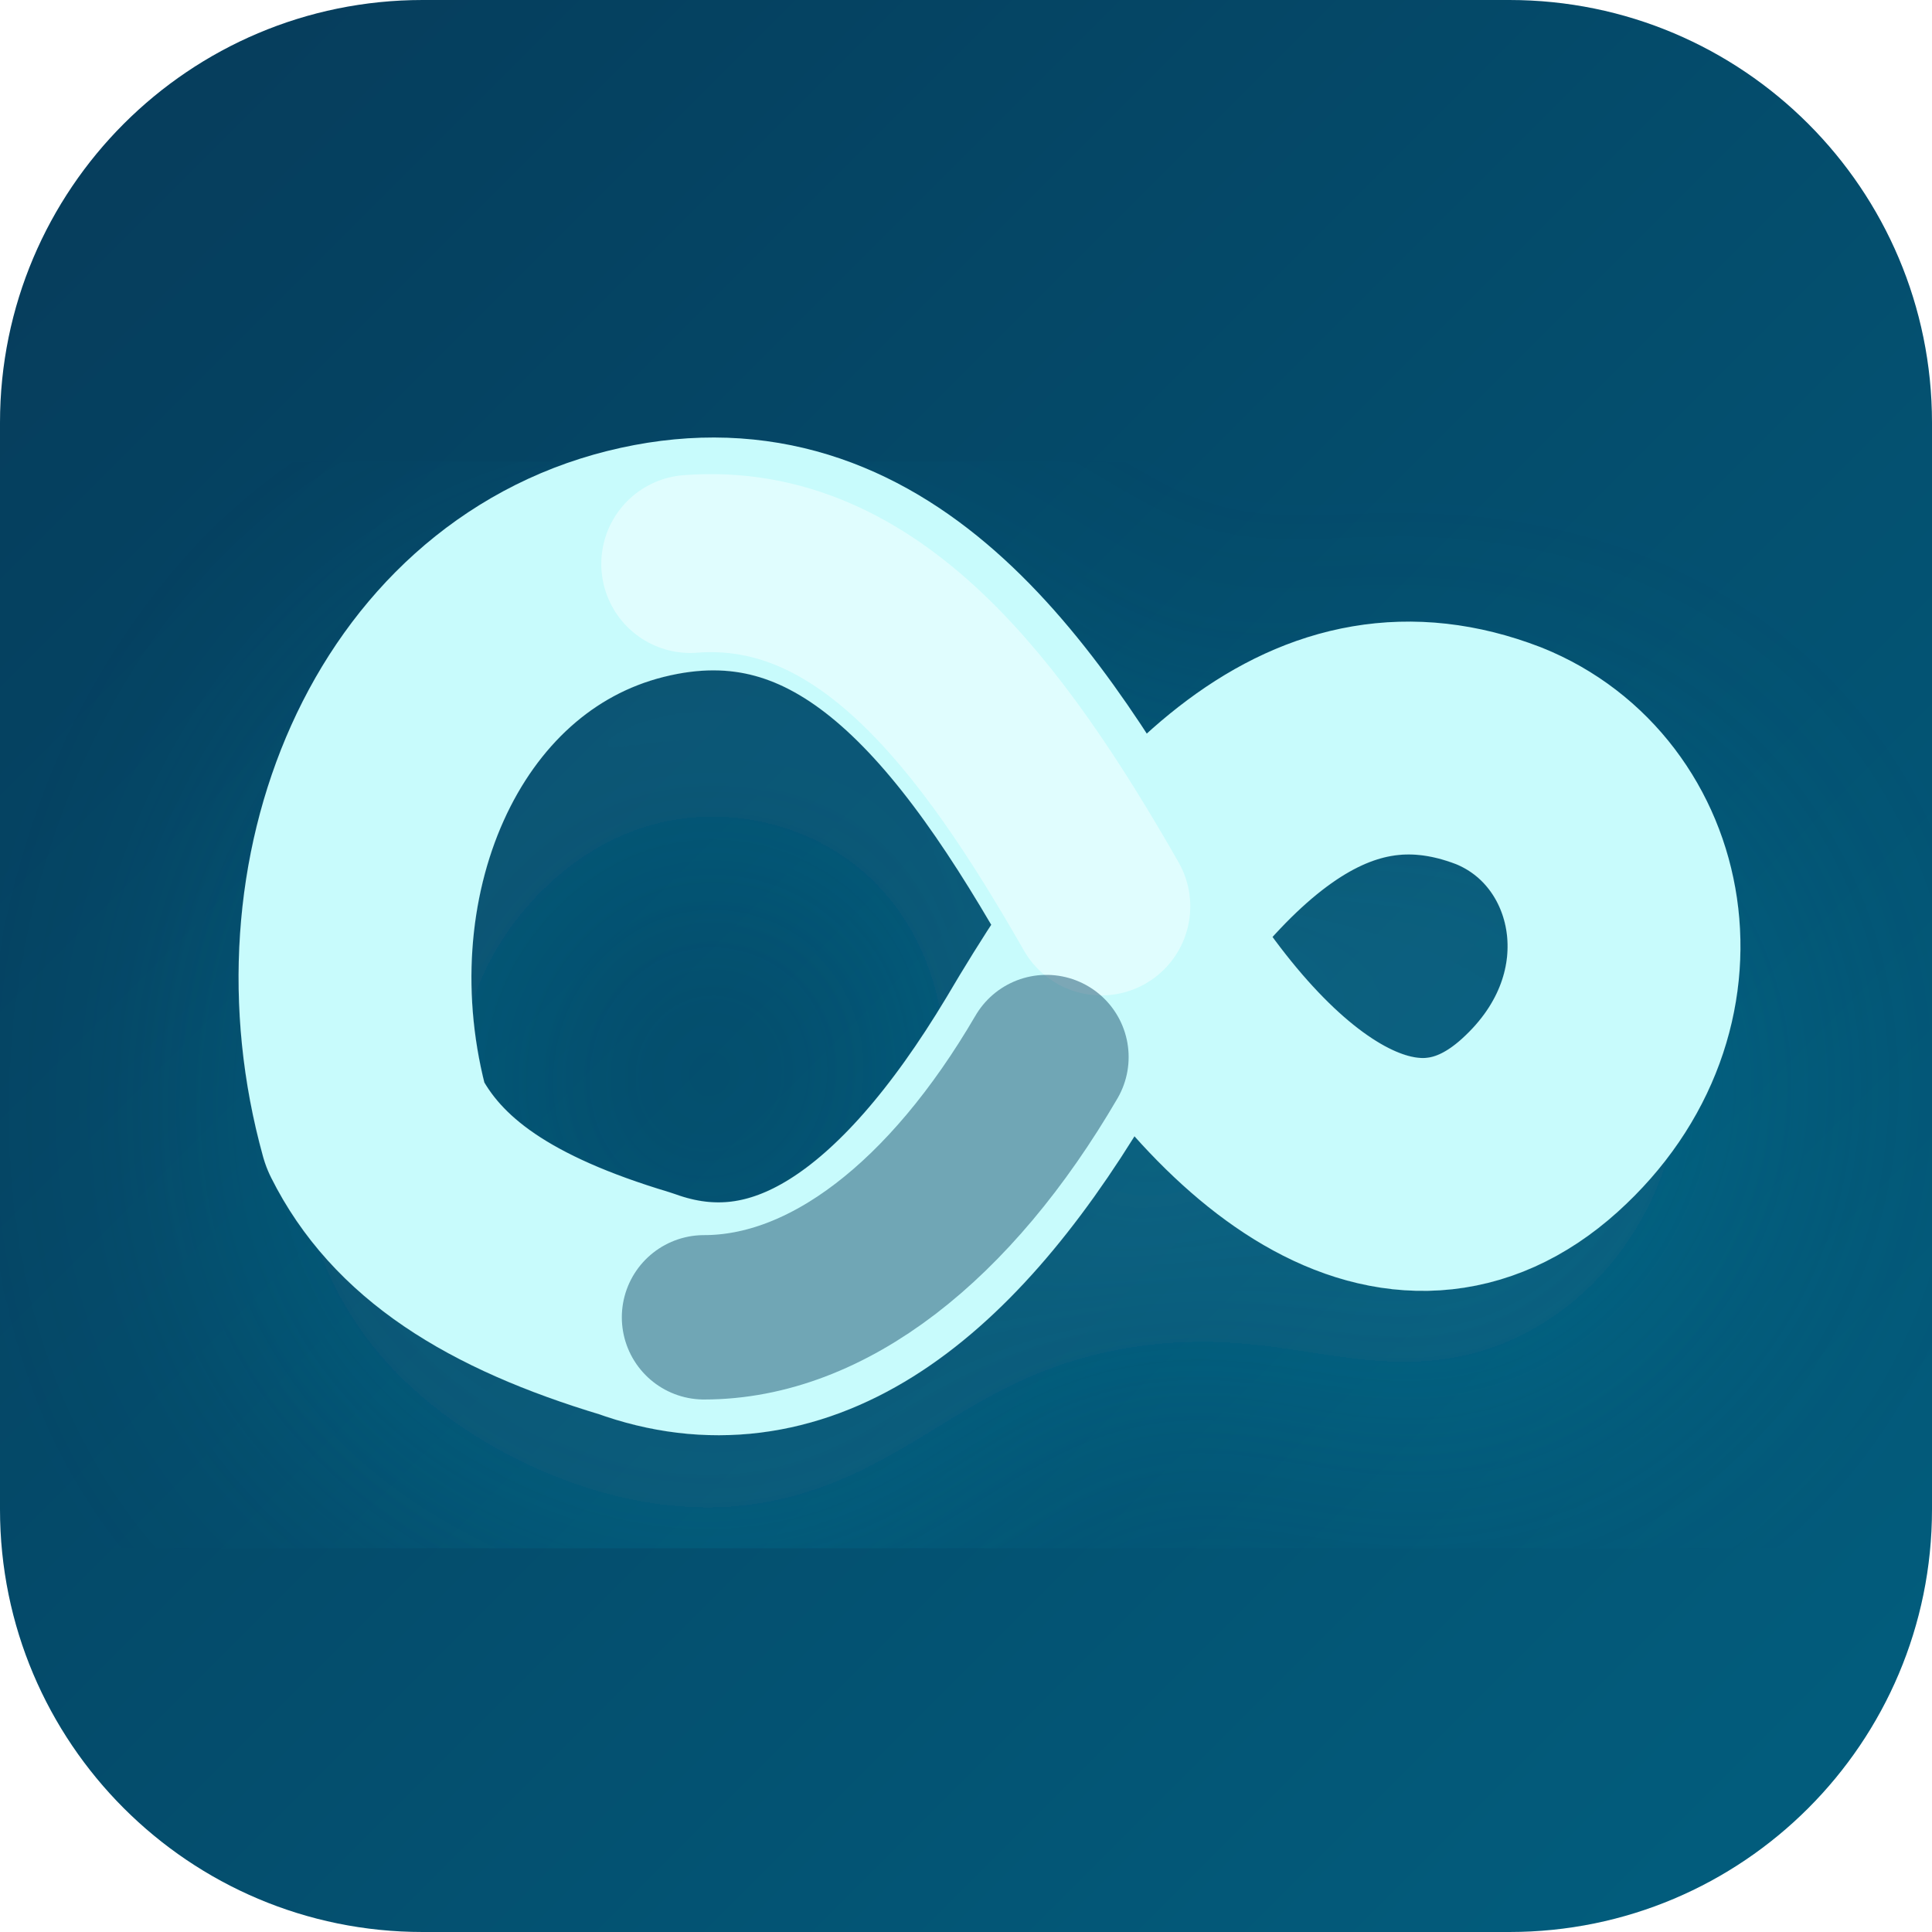
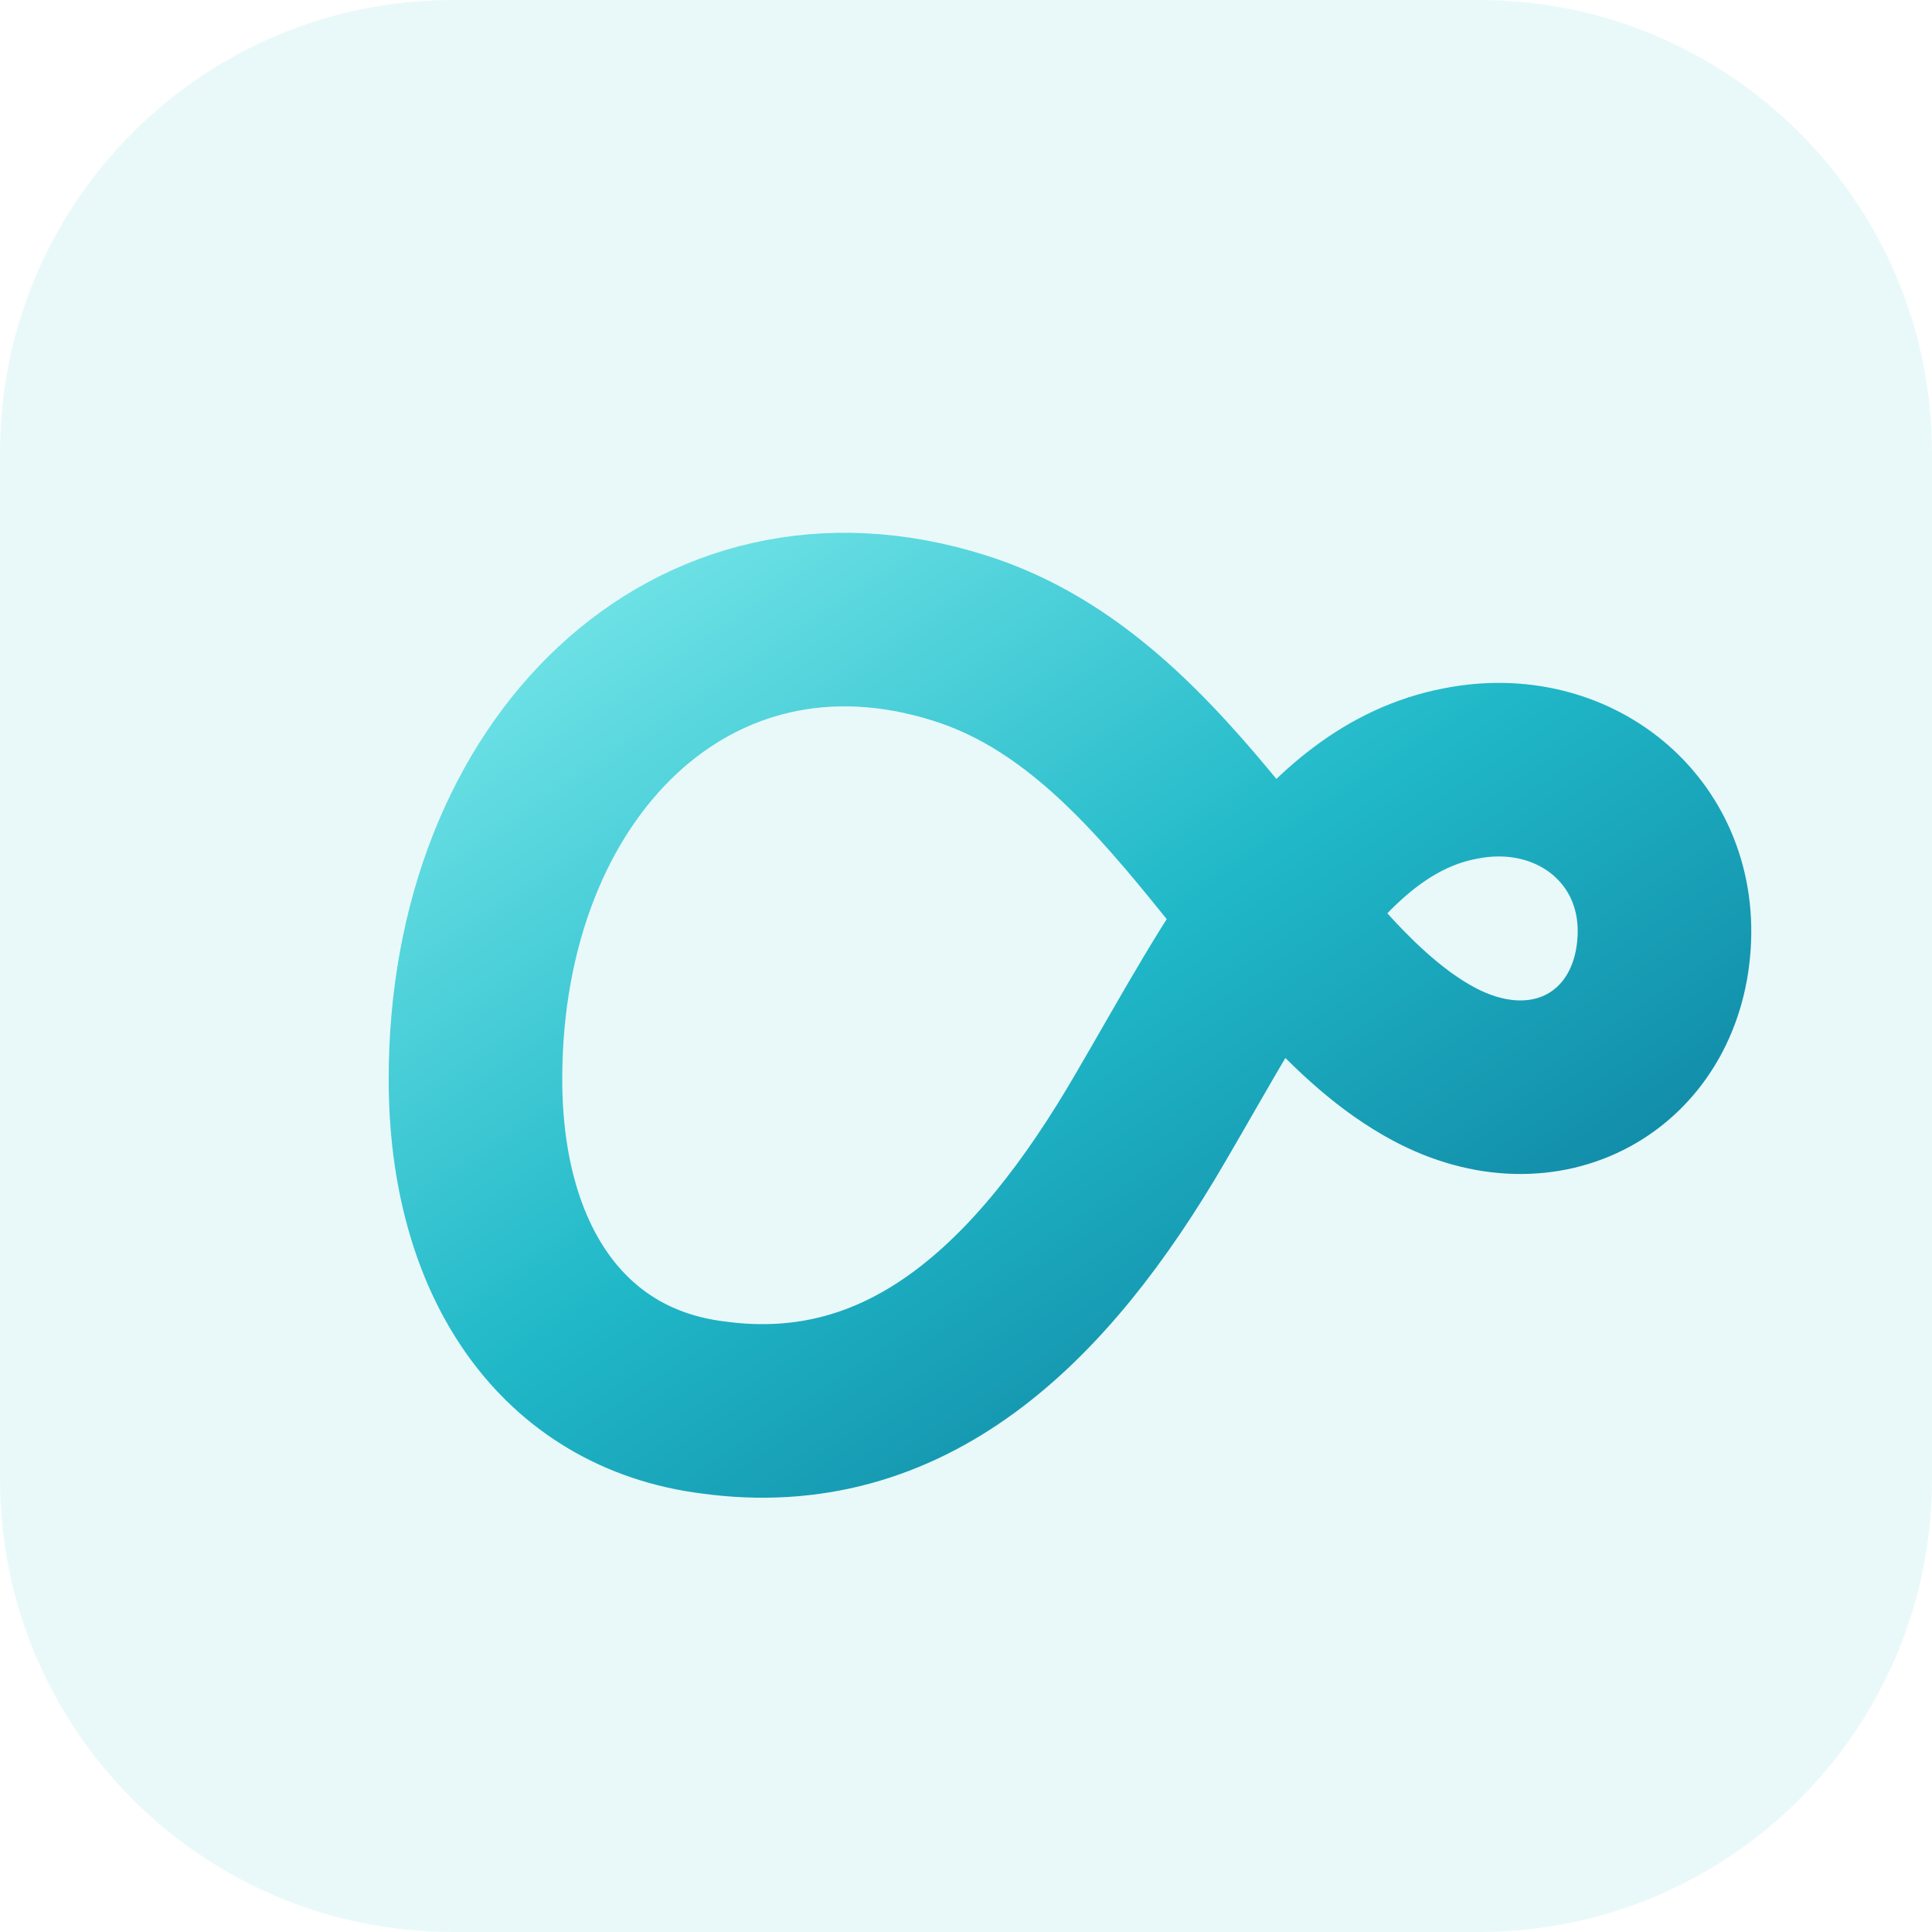
<svg xmlns="http://www.w3.org/2000/svg" viewBox="0 0 512 512">
  <defs>
-     <linearGradient id="bg" x1="0" y1="0" x2="1" y2="1">
-       <stop stop-color="#063B5A" />
-       <stop offset="1" stop-color="#025F7F" />
+     <linearGradient id="g" x1="0" y1="0" x2="1" y2="1">
+       <stop stop-color="#74e5e8" />
+       <stop offset=".48" stop-color="#20b8c8" />
+       <stop offset="1" stop-color="#0b789a" />
    </linearGradient>
-     <linearGradient id="mob" x1="80" y1="110" x2="435" y2="390" gradientUnits="userSpaceOnUse">
-       <stop stop-color="#C8FBFC" />
-       <stop offset=".24" stop-color="#2ED7E4" />
-       <stop offset=".55" stop-color="#079CC3" />
-       <stop offset=".8" stop-color="#075D8A" />
-       <stop offset="1" stop-color="#8BEFF2" />
-     </linearGradient>
-     <filter id="shadow" x="-30%" y="-30%" width="160%" height="160%">
-       <feGaussianBlur in="SourceAlpha" stdDeviation="10" />
-       <feOffset dy="10" />
-       <feColorMatrix values="0 0 0 0 0.01 0 0 0 0 0.25 0 0 0 0 0.38 0 0 0 .35 0" />
-       <feMerge>
-         <feMergeNode />
-         <feMergeNode in="SourceGraphic" />
-       </feMerge>
-     </filter>
  </defs>
-   <rect width="512" height="512" rx="112" fill="url(#bg)" />
-   <g transform="translate(45 95) scale(3.63)" filter="url(#shadow)">
-     <path d="M15 56 C10 38 18 19 34 15 C50 11 60 24 69 40 C78 56 90 65 100 56 C110 47 107 33 97 29 C84 24 74 34 64 51 C55 66 45 73 34 69 C24 66 18 62 15 56" fill="none" stroke="url(#mob)" stroke-width="17" stroke-linecap="round" stroke-linejoin="round" />
-     <path d="M38 15 C51 14 60 26 68 40" fill="none" stroke="#F2FFFF" stroke-opacity=".56" stroke-width="13" stroke-linecap="round" />
-     <path d="M64 51 C57 63 48 70 39 70" fill="none" stroke="#043E61" stroke-opacity=".45" stroke-width="12" stroke-linecap="round" />
-   </g>
+   <rect width="512" height="512" rx="120" fill="#e9f9fa" />
+   <path d="M126 286c0-83 58-139 128-117 58 18 83 90 126 113 30 16 59-1 61-32 2-30-24-51-54-45-37 7-58 50-82 91-29 50-65 84-116 77-40-5-63-39-63-87Z" fill="none" stroke="url(#g)" stroke-width="46" stroke-linecap="round" />
</svg>
